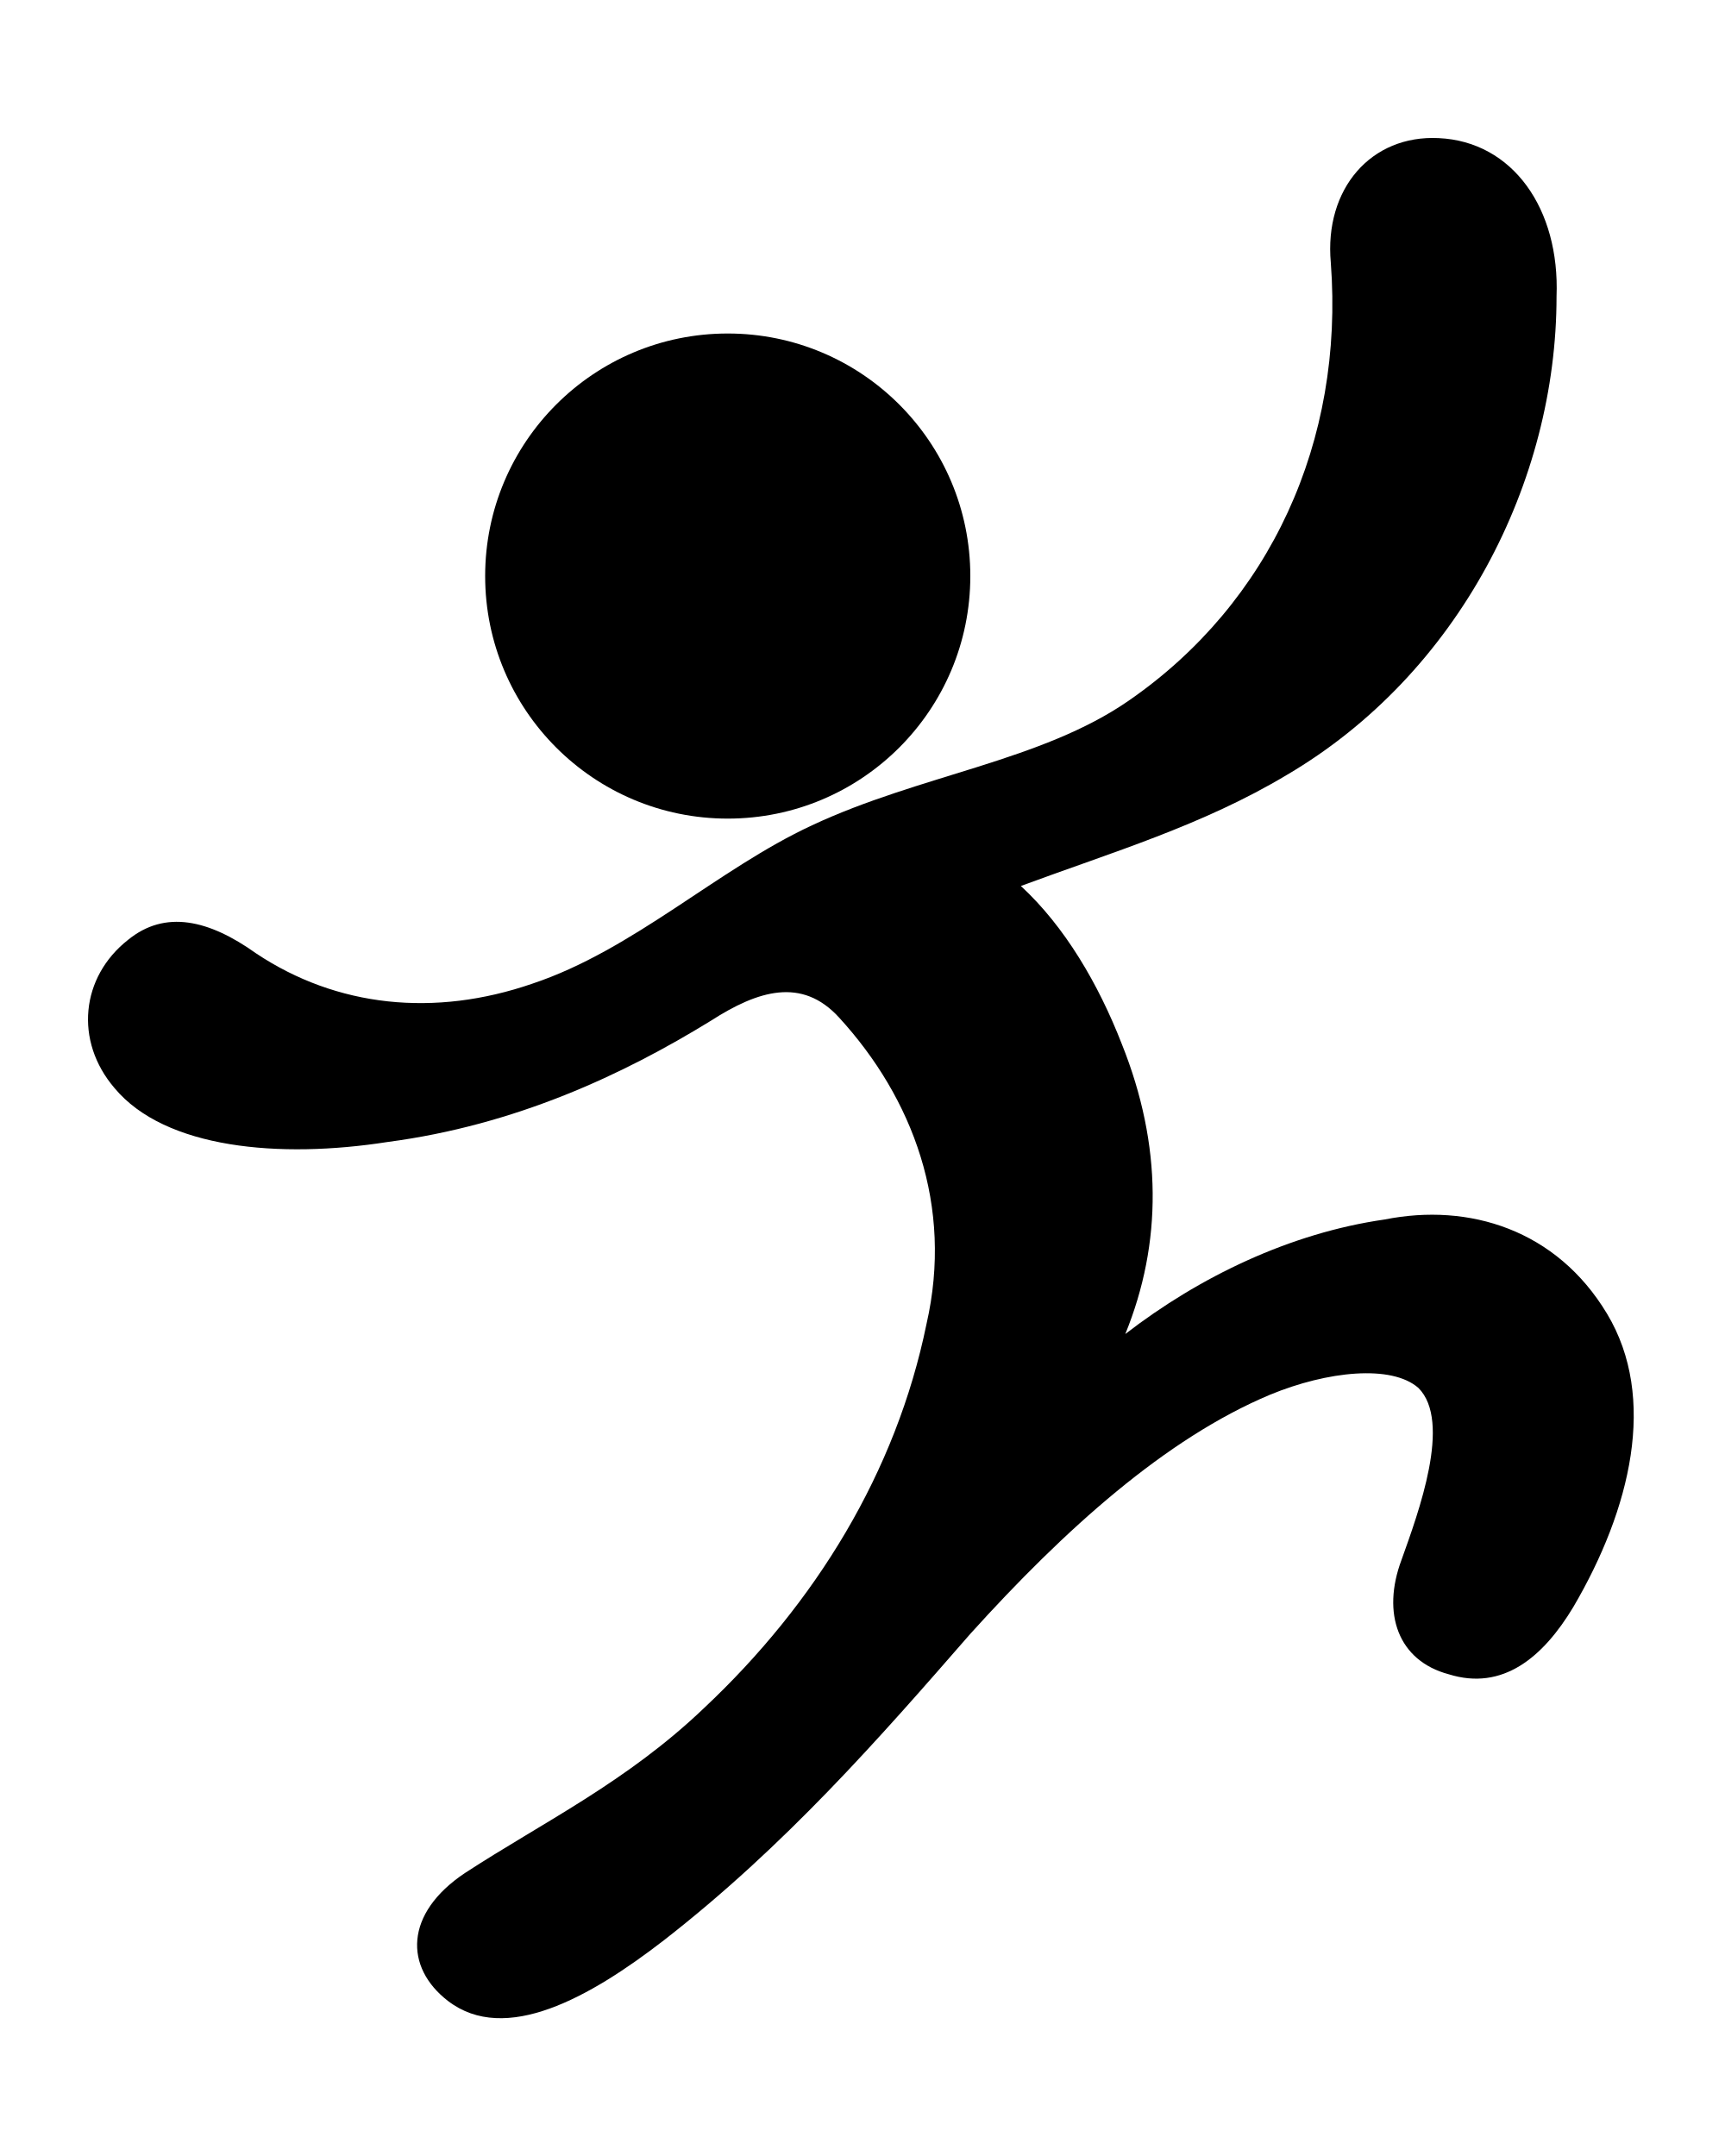
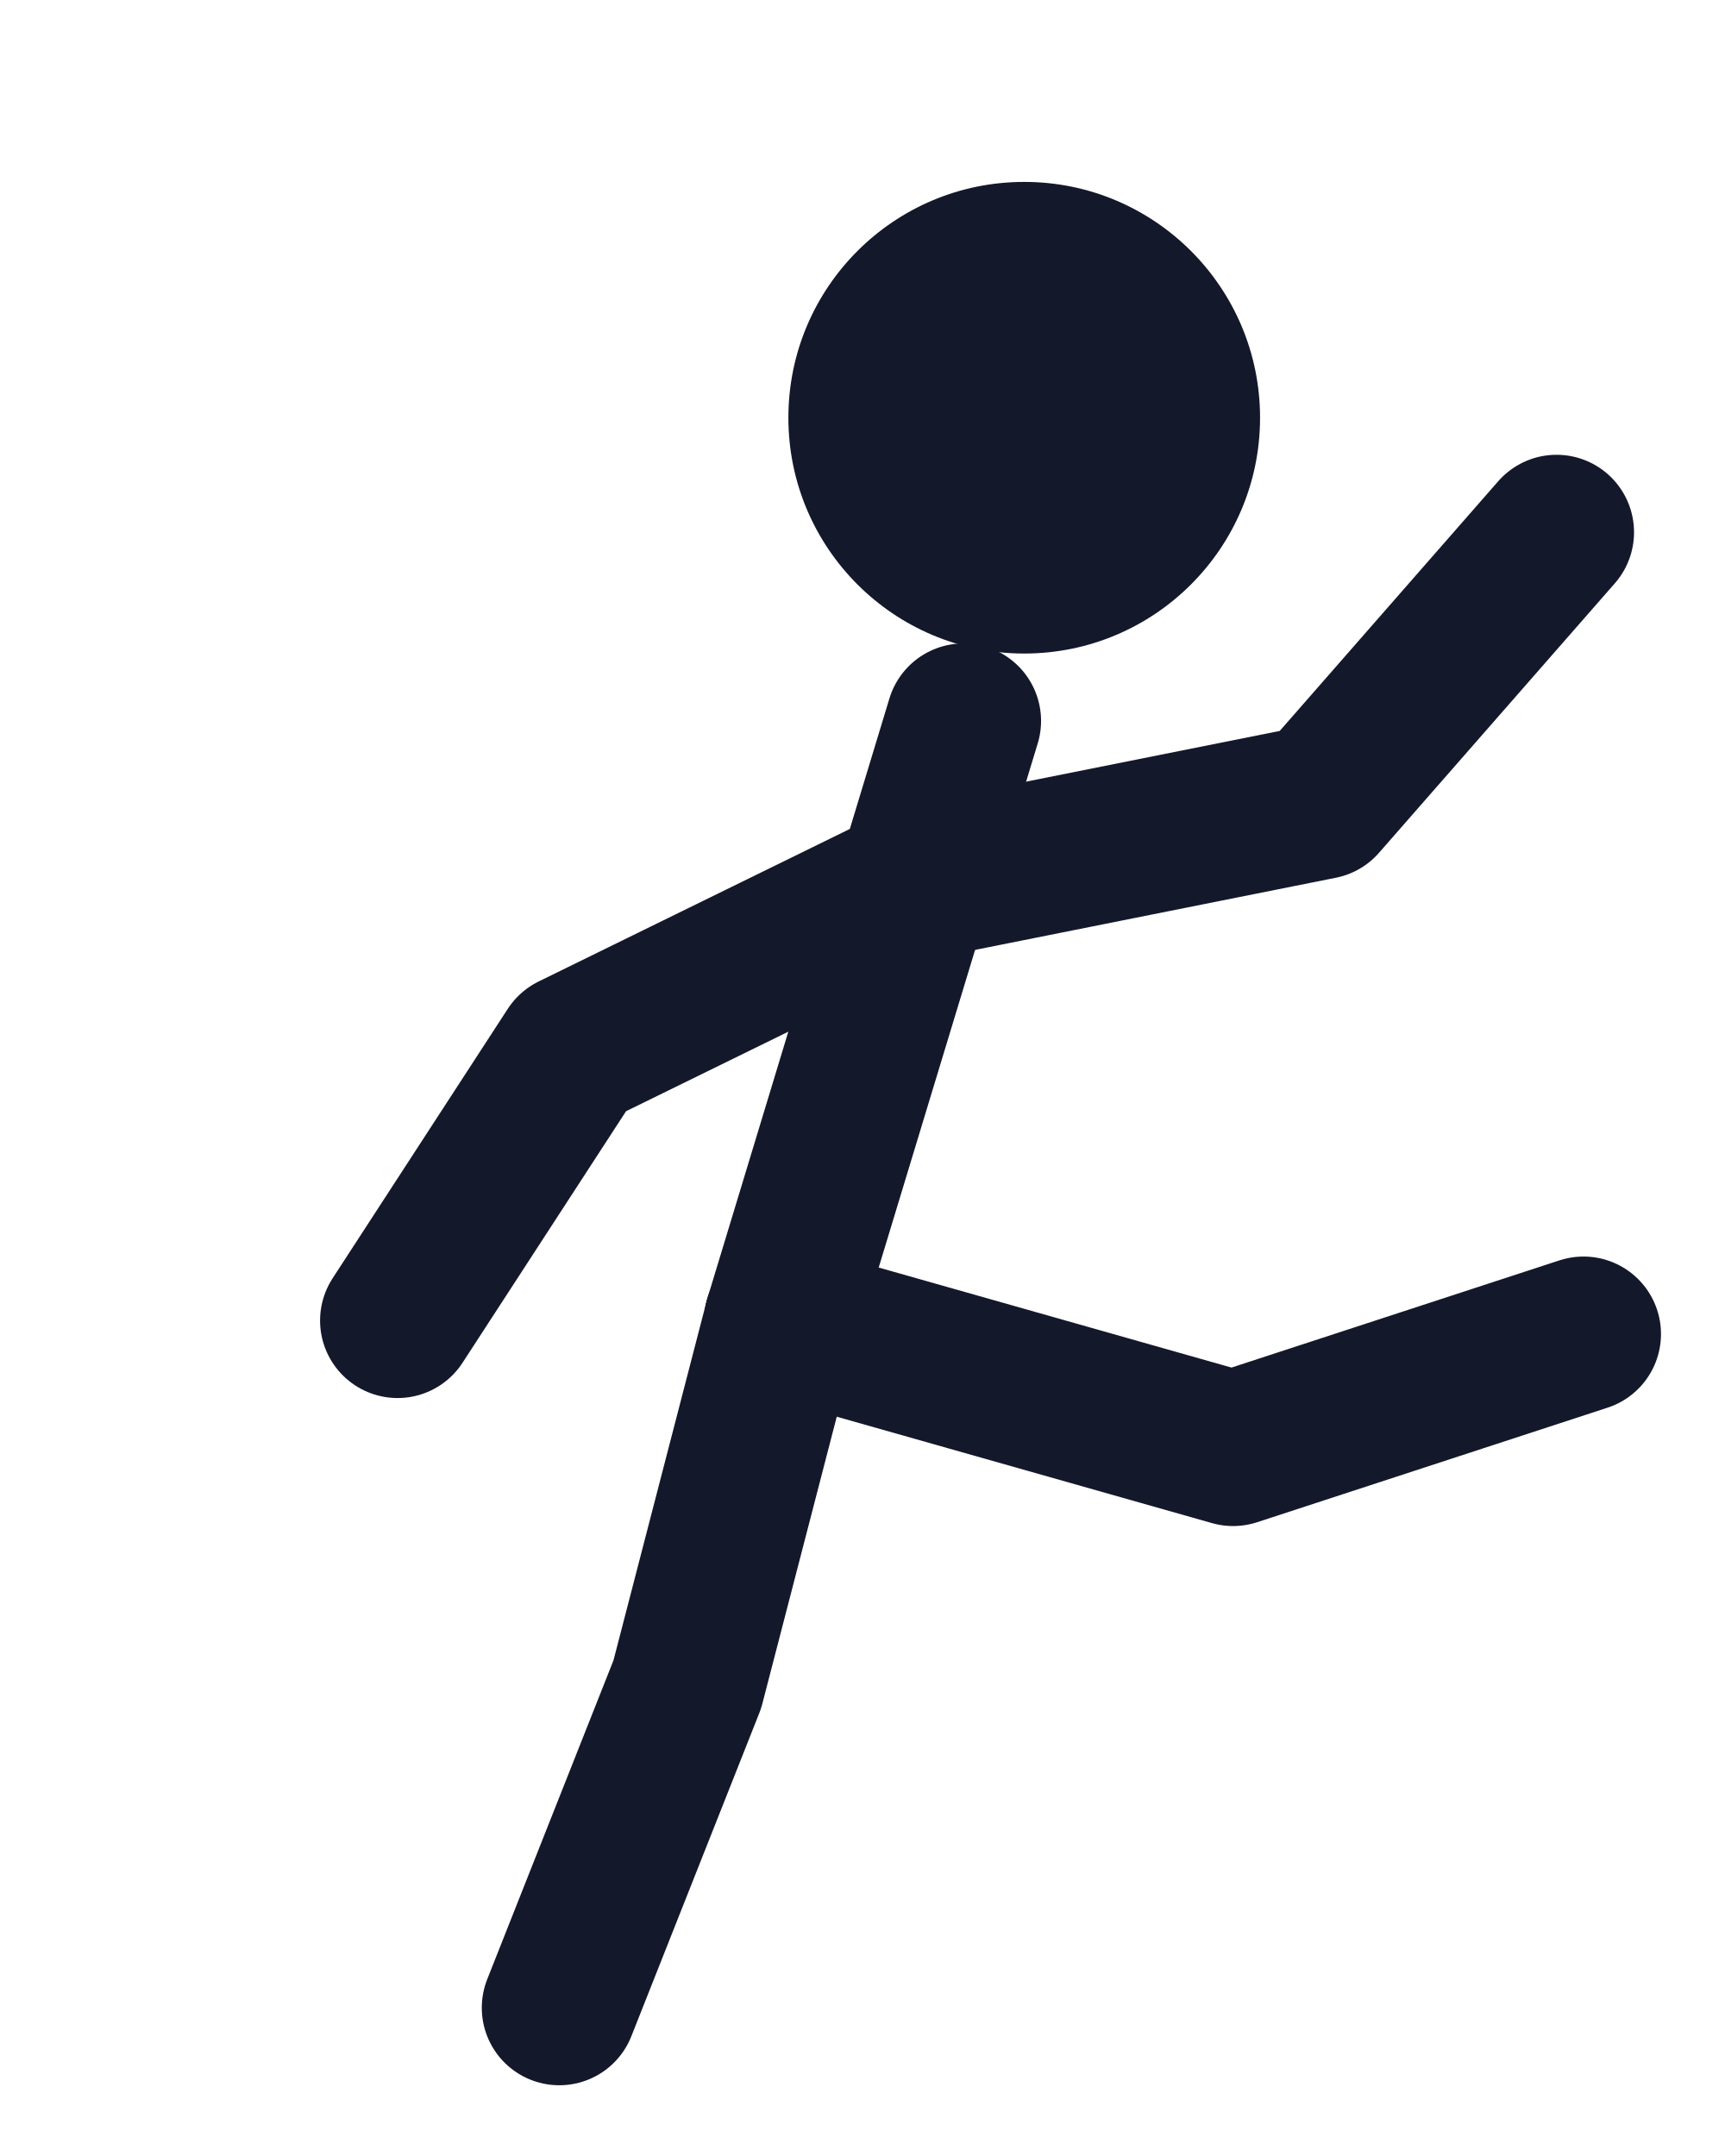
- <svg xmlns="http://www.w3.org/2000/svg" width="512" height="640" viewBox="0 0 512 640" role="img" aria-label="StykAnimate">
-   <g fill="#000000" transform="translate(-365 -72)">
-     <circle cx="581" cy="243" r="72" />
-     <path d="M 792 113 C 772 112 758 128 760 150 C 764 203 742 251 700 280 C 674 298 638 302 606 317 C 578 330 553 354 523 364 C 494 374 465 371 441 355 C 427 345 414 342 403 351 C 389 362 387 381 399 395 C 414 413 448 416 480 411 C 518 406 550 391 576 375 C 590 366 603 362 614 374 C 636 398 648 430 640 465 C 631 509 607 548 574 579 C 551 601 526 613 503 628 C 485 640 485 656 498 666 C 515 679 540 665 562 648 C 598 620 626 588 653 557 C 681 526 711 499 742 486 C 759 479 778 477 786 484 C 796 494 786 521 781 535 C 775 551 780 565 795 569 C 811 574 823 564 832 549 C 849 520 857 487 842 462 C 827 437 801 429 776 434 C 748 438 721 451 699 468 C 710 441 710 412 698 382 C 691 364 681 347 668 335 C 695 325 722 317 747 302 C 798 272 827 215 827 160 C 828 134 814 114 792 113 Z" />
+ <svg xmlns="http://www.w3.org/2000/svg" width="512" height="640" viewBox="0 0 512 640" role="img" aria-label="StykMCP">
+   <g fill="none" stroke="#14182B" stroke-width="46" stroke-linecap="round" stroke-linejoin="round">
+     <path d="M286 214 L232 392" />
+     <path d="M272 262 L392 238 L462 158" />
+     <path d="M272 262 L170 312 L118 392" />
+     <path d="M232 392 L366 430 L470 396" />
+     <path d="M232 392 L204 500 L166 596" />
  </g>
+   <circle cx="304" cy="124" r="70" fill="#14182B" />
</svg>
